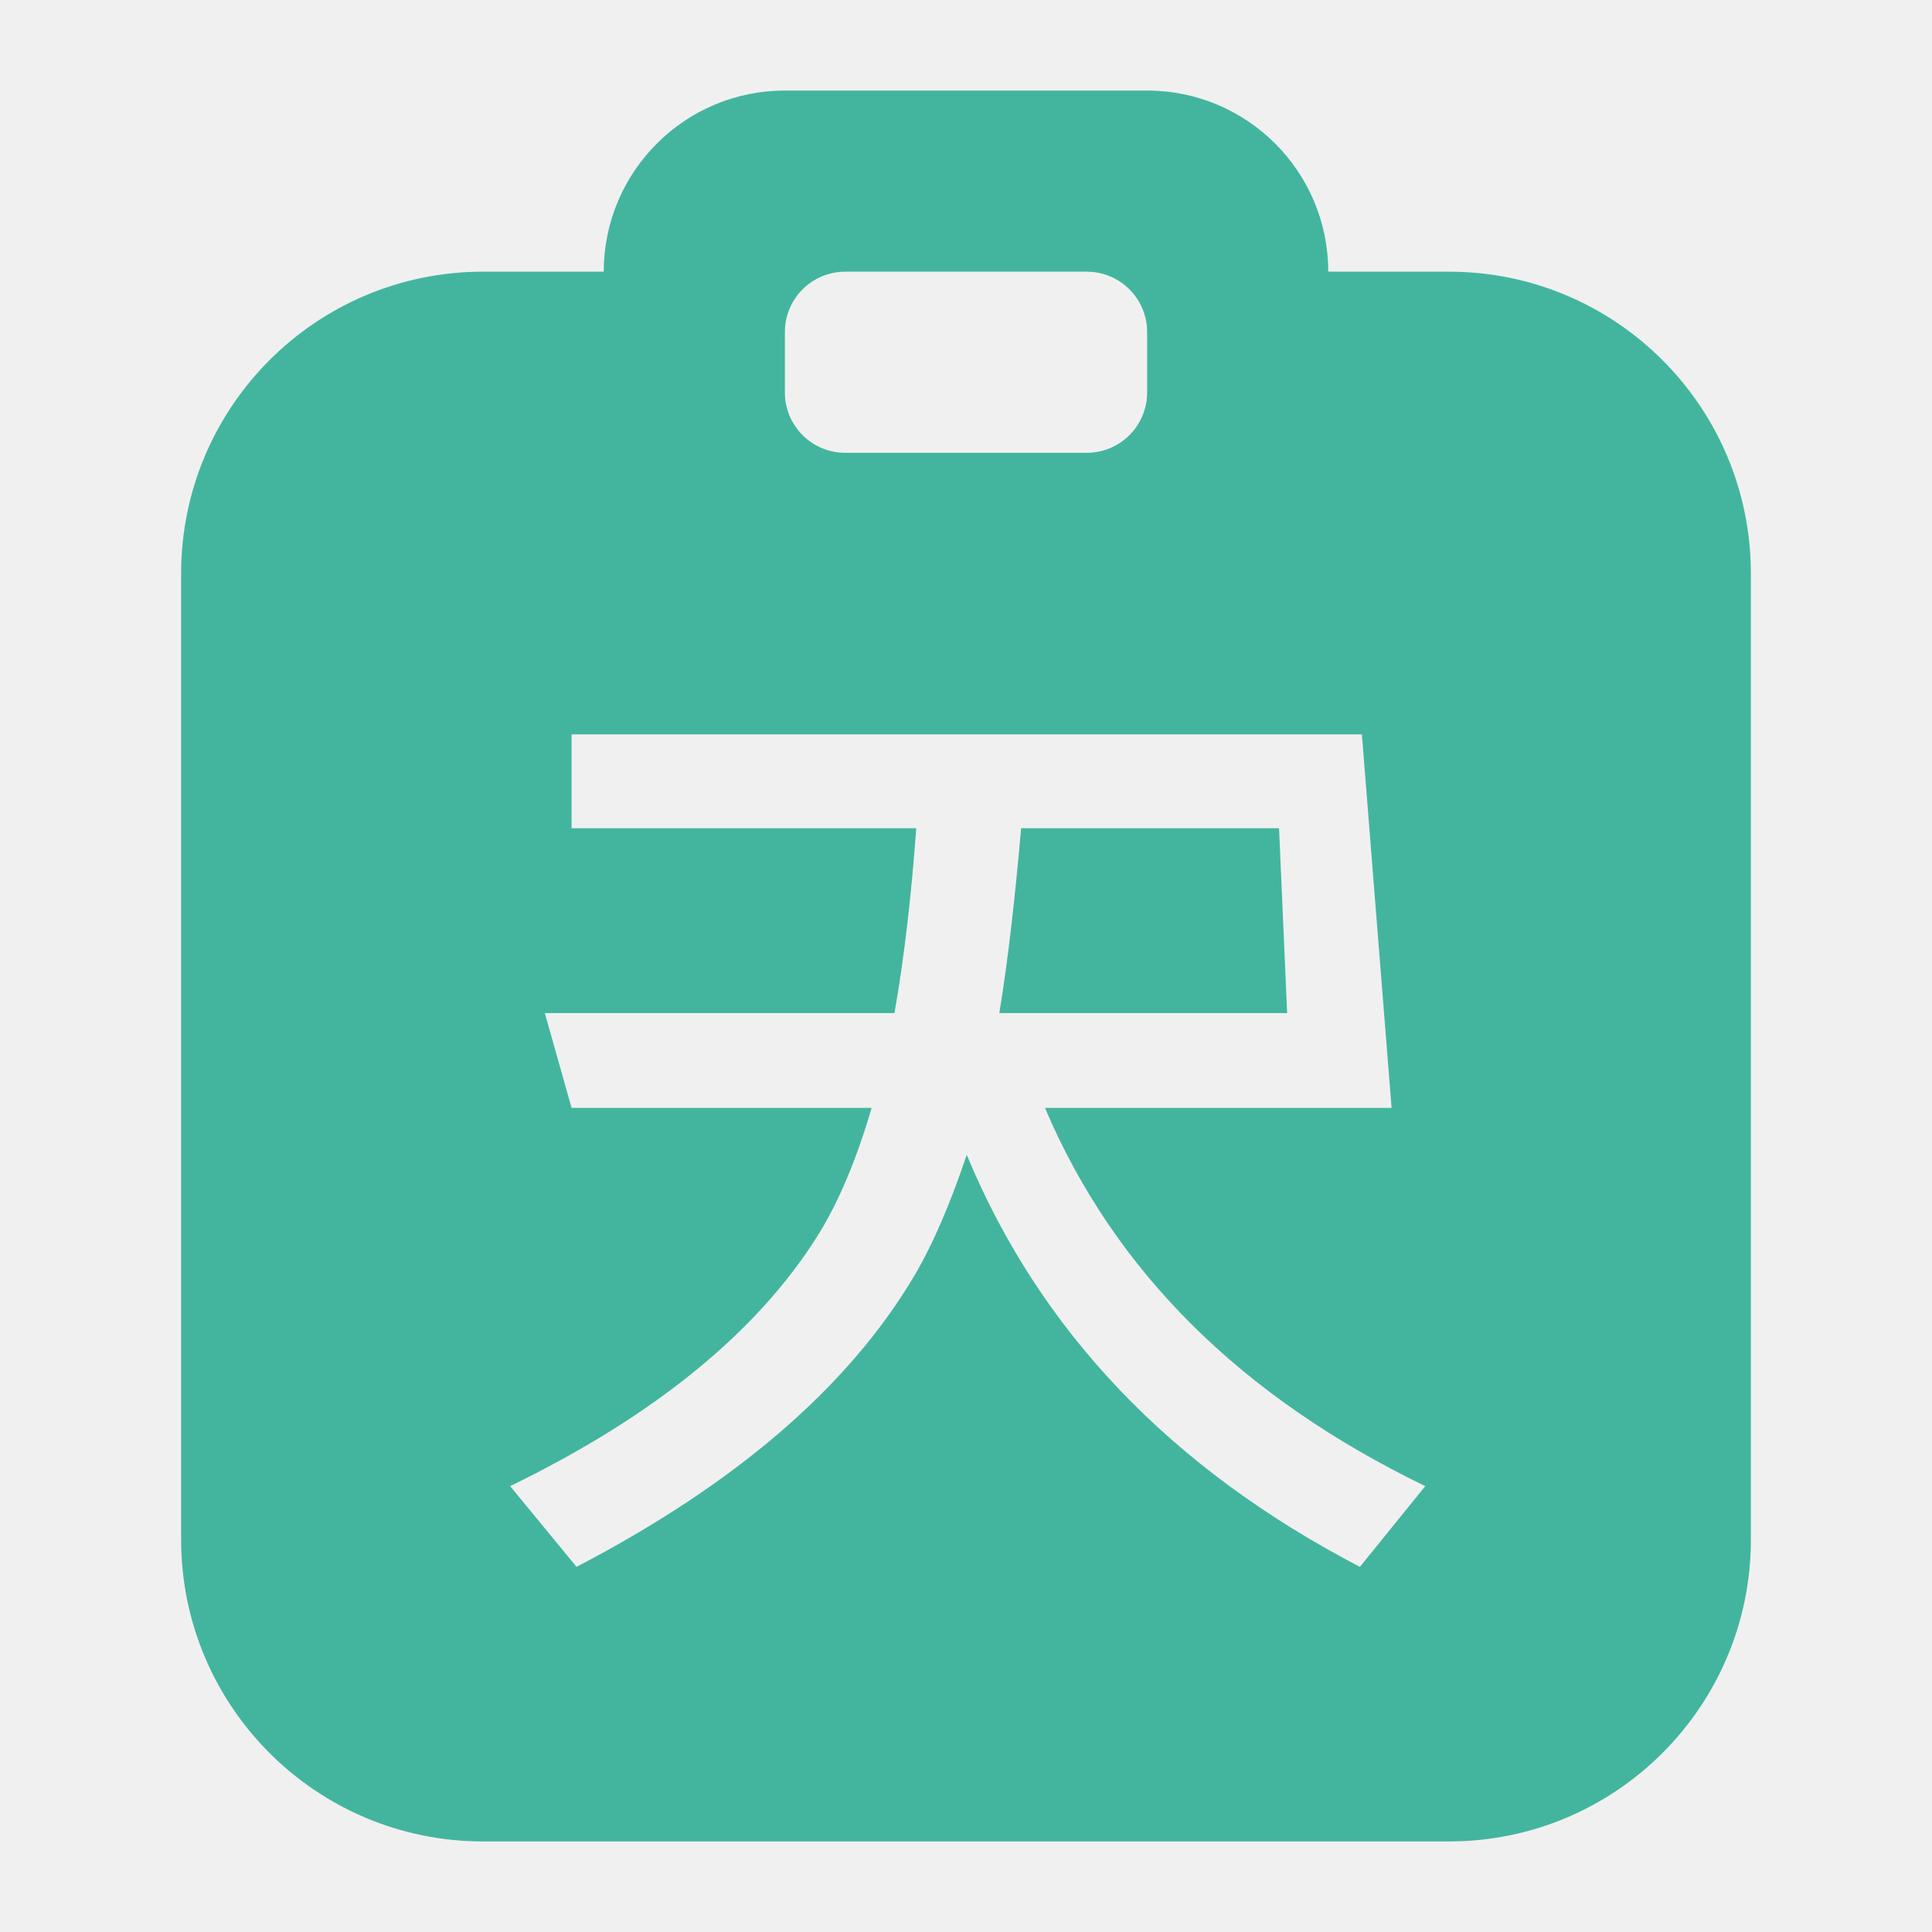
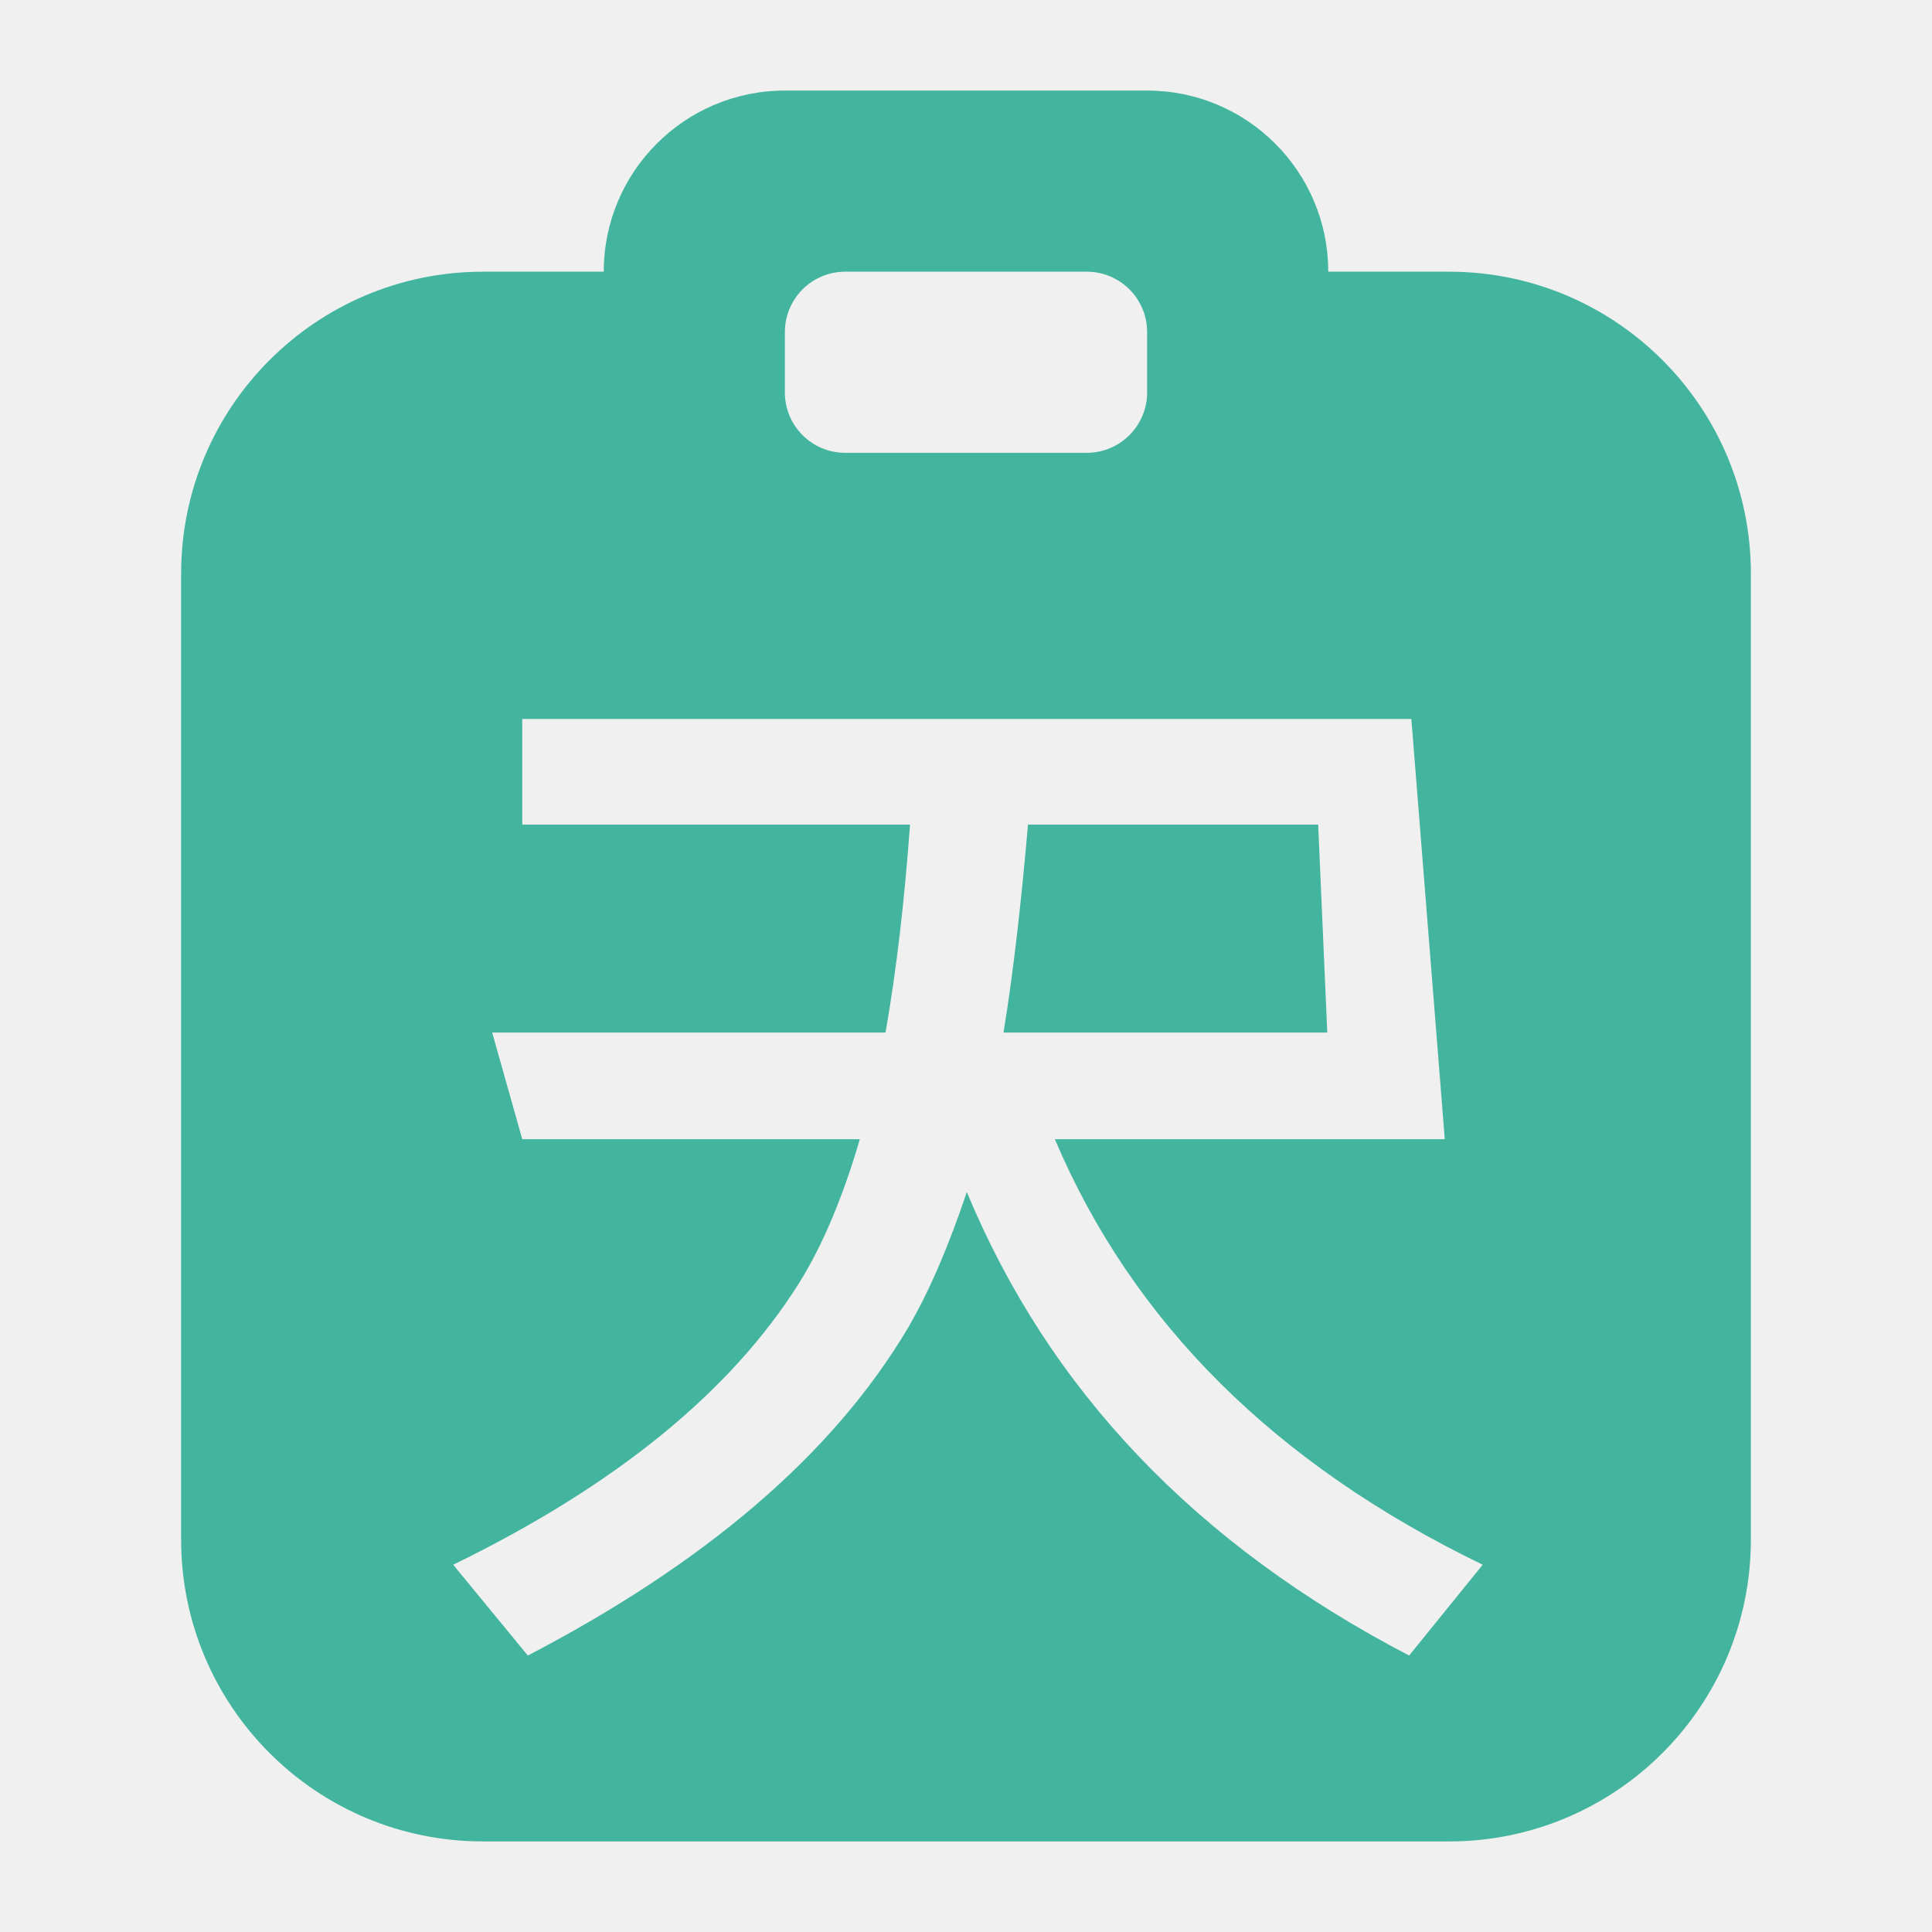
<svg xmlns="http://www.w3.org/2000/svg" version="1.1" width="32" height="32" viewBox="0 0 32 32">
  <defs>
    <mask id="notepad" maskUnits="userSpaceOnUse" x="0" y="0" width="32" height="32">
      <rect x="3" y="4.5" width="26" height="26" rx="5" fill="white" />
      <rect x="10" y="1.5" width="12" height="9" rx="3" fill="white" />
      <rect x="13" y="4.5" width="6" height="3" rx="1" fill="black" />
-       <path transform="translate(8 11.8) scale(.1) translate(-10 -8)" fill="black" fill-rule="evenodd" d="M103.08,73.5h57.41l-4.92-61.87H24.67v15.55h57.09c-.82,11.19-1.97,21.3-3.61,30.62H20.24l4.43,15.7h49.7c-2.46,8.39-5.41,15.55-9.02,21.3-10.01,15.86-26.9,29.69-50.85,41.35l10.99,13.37c26.25-13.68,44.95-29.69,55.94-48.19,3.28-5.6,6.07-12.28,8.69-20.05,12.14,29.23,33.79,51.92,65.12,68.24l10.83-13.37c-30.51-14.77-51.51-35.6-62.99-62.65ZM99.14,27.18h42.71l1.34,30.62h-47.67c1.48-9.02,2.62-19.28,3.61-30.62Z" />
+       <path transform="translate(7 11.5) scale(.1125) translate(-10 -8)" fill="black" fill-rule="evenodd" d="M103.08,73.5h57.41l-4.92-61.87H24.67v15.55h57.09c-.82,11.19-1.97,21.3-3.61,30.62H20.24l4.43,15.7h49.7c-2.46,8.39-5.41,15.55-9.02,21.3-10.01,15.86-26.9,29.69-50.85,41.35l10.99,13.37c26.25-13.68,44.95-29.69,55.94-48.19,3.28-5.6,6.07-12.28,8.69-20.05,12.14,29.23,33.79,51.92,65.12,68.24l10.83-13.37c-30.51-14.77-51.51-35.6-62.99-62.65ZM99.14,27.18h42.71l1.34,30.62h-47.67c1.48-9.02,2.62-19.28,3.61-30.62Z" />
    </mask>
  </defs>
  <rect width="32" height="32" fill="#43B59E" mask="url(#notepad)" />
</svg>
